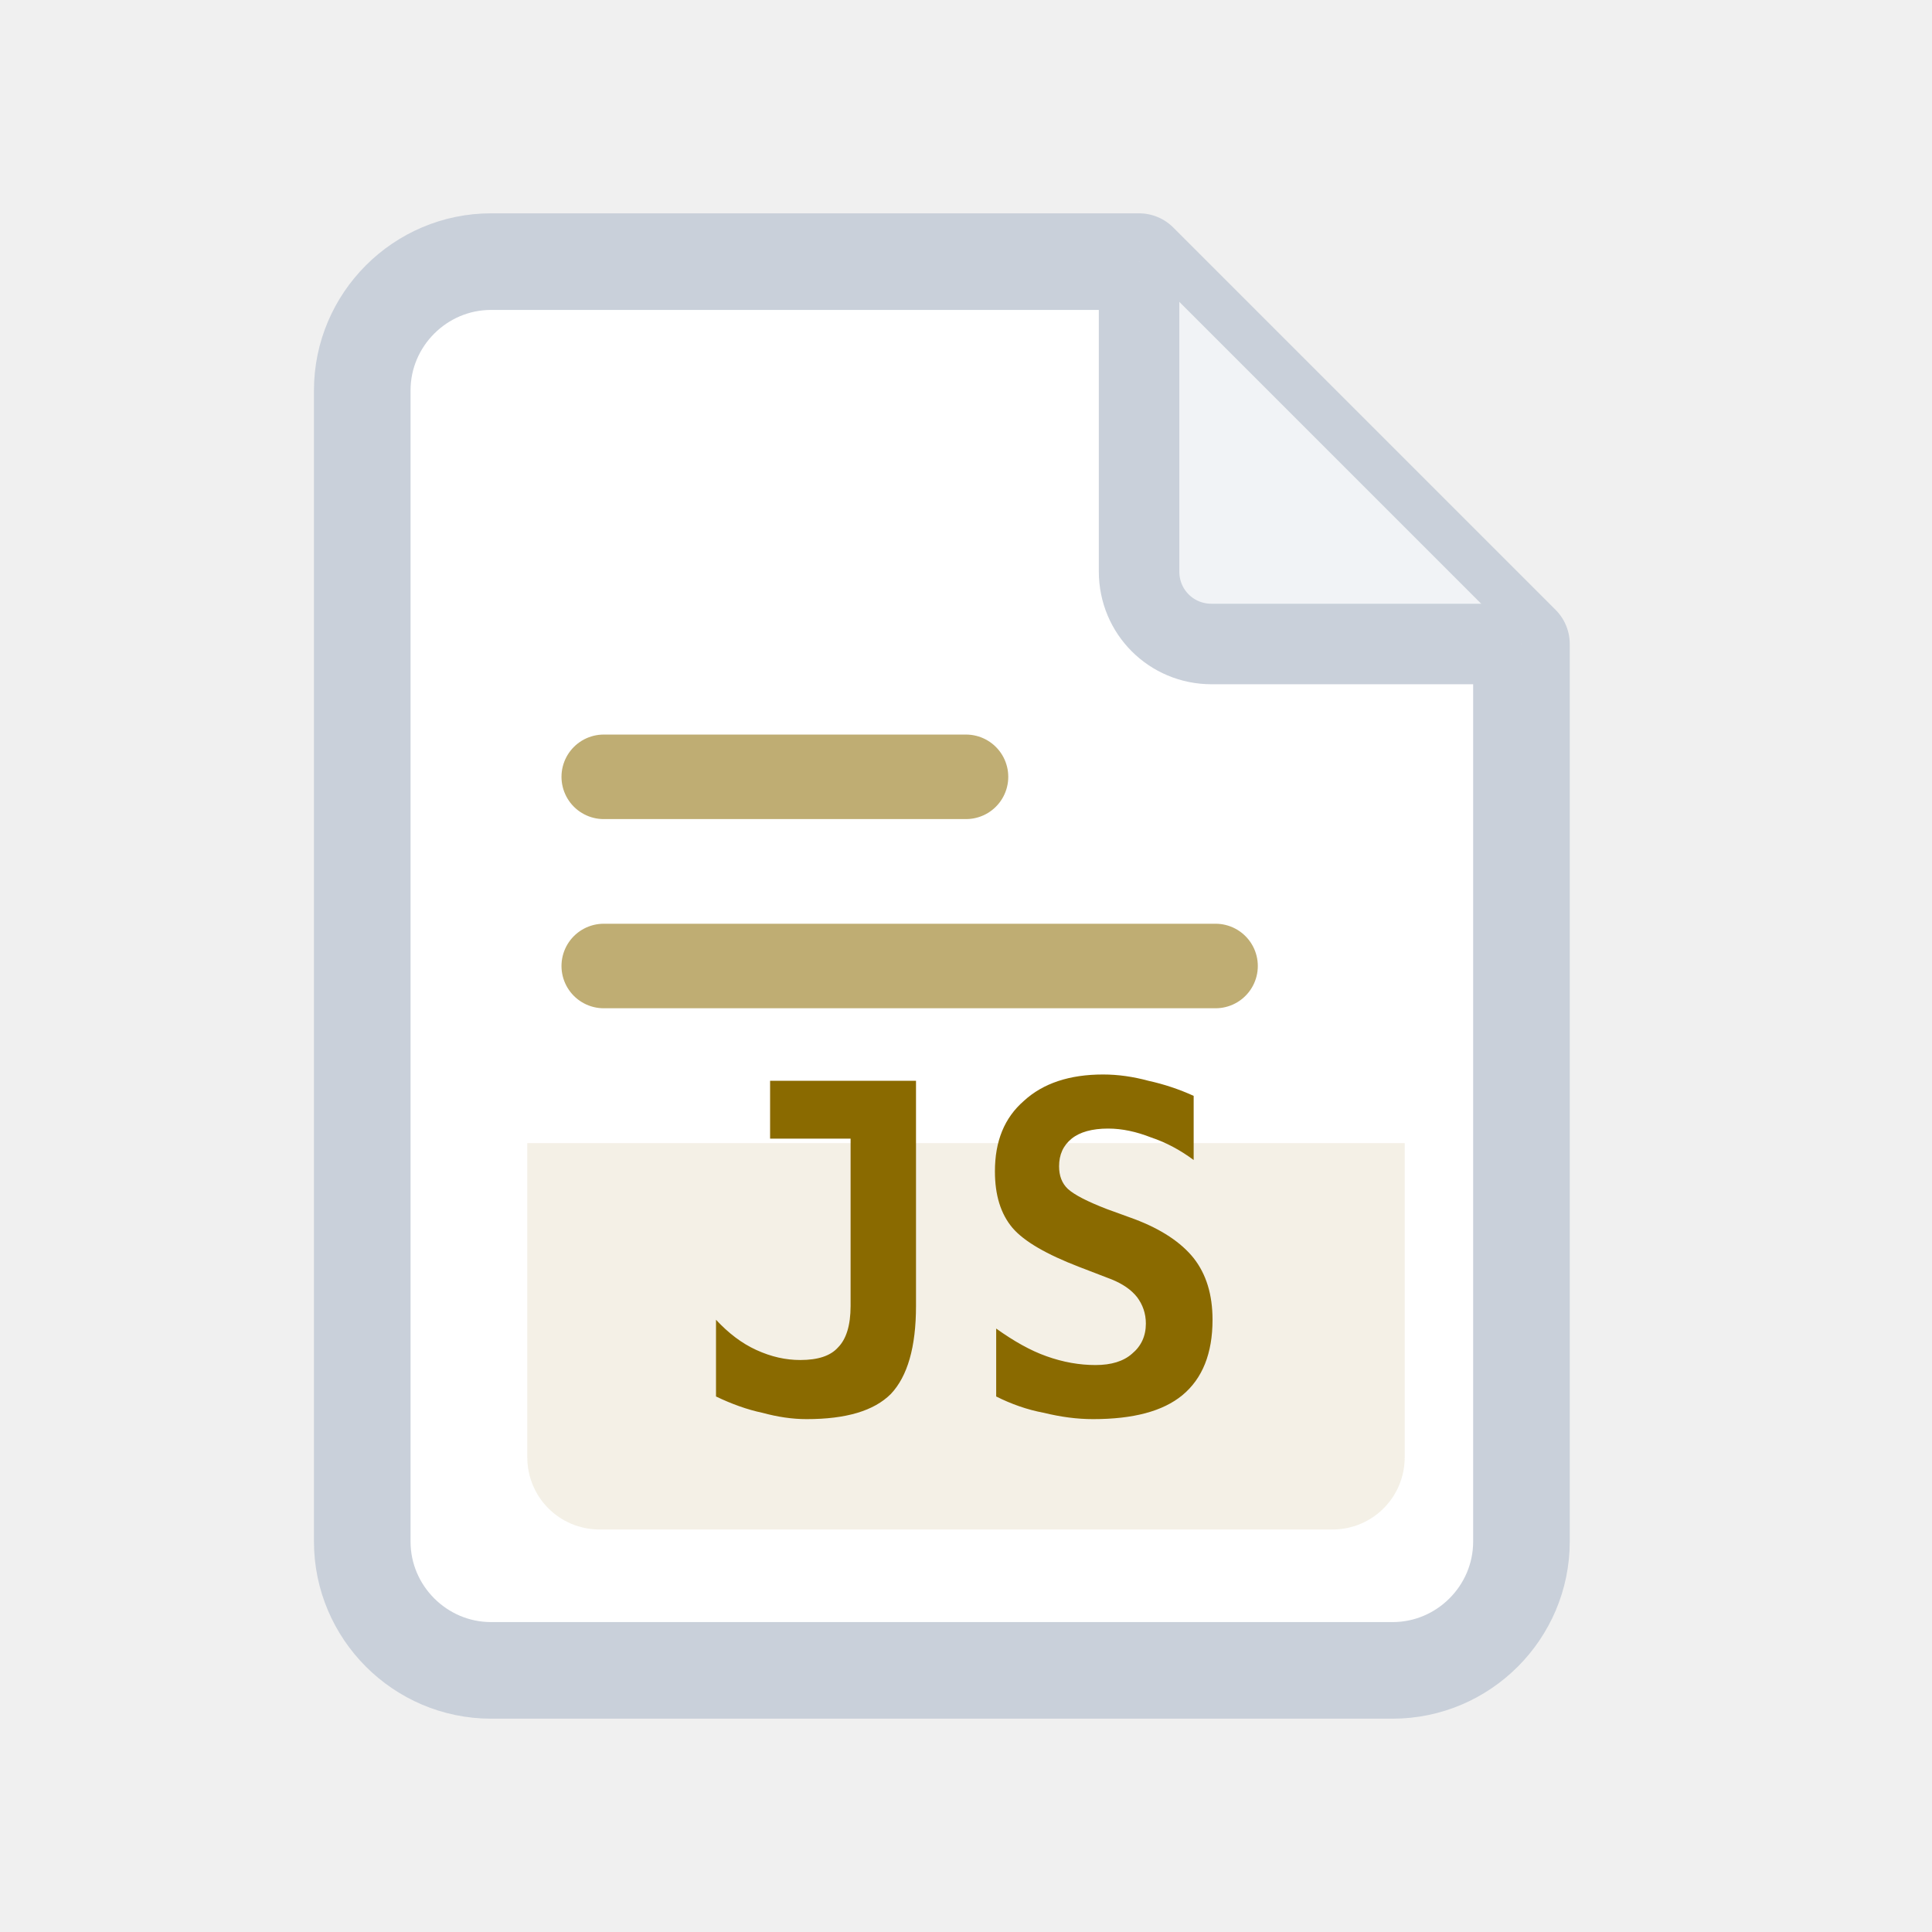
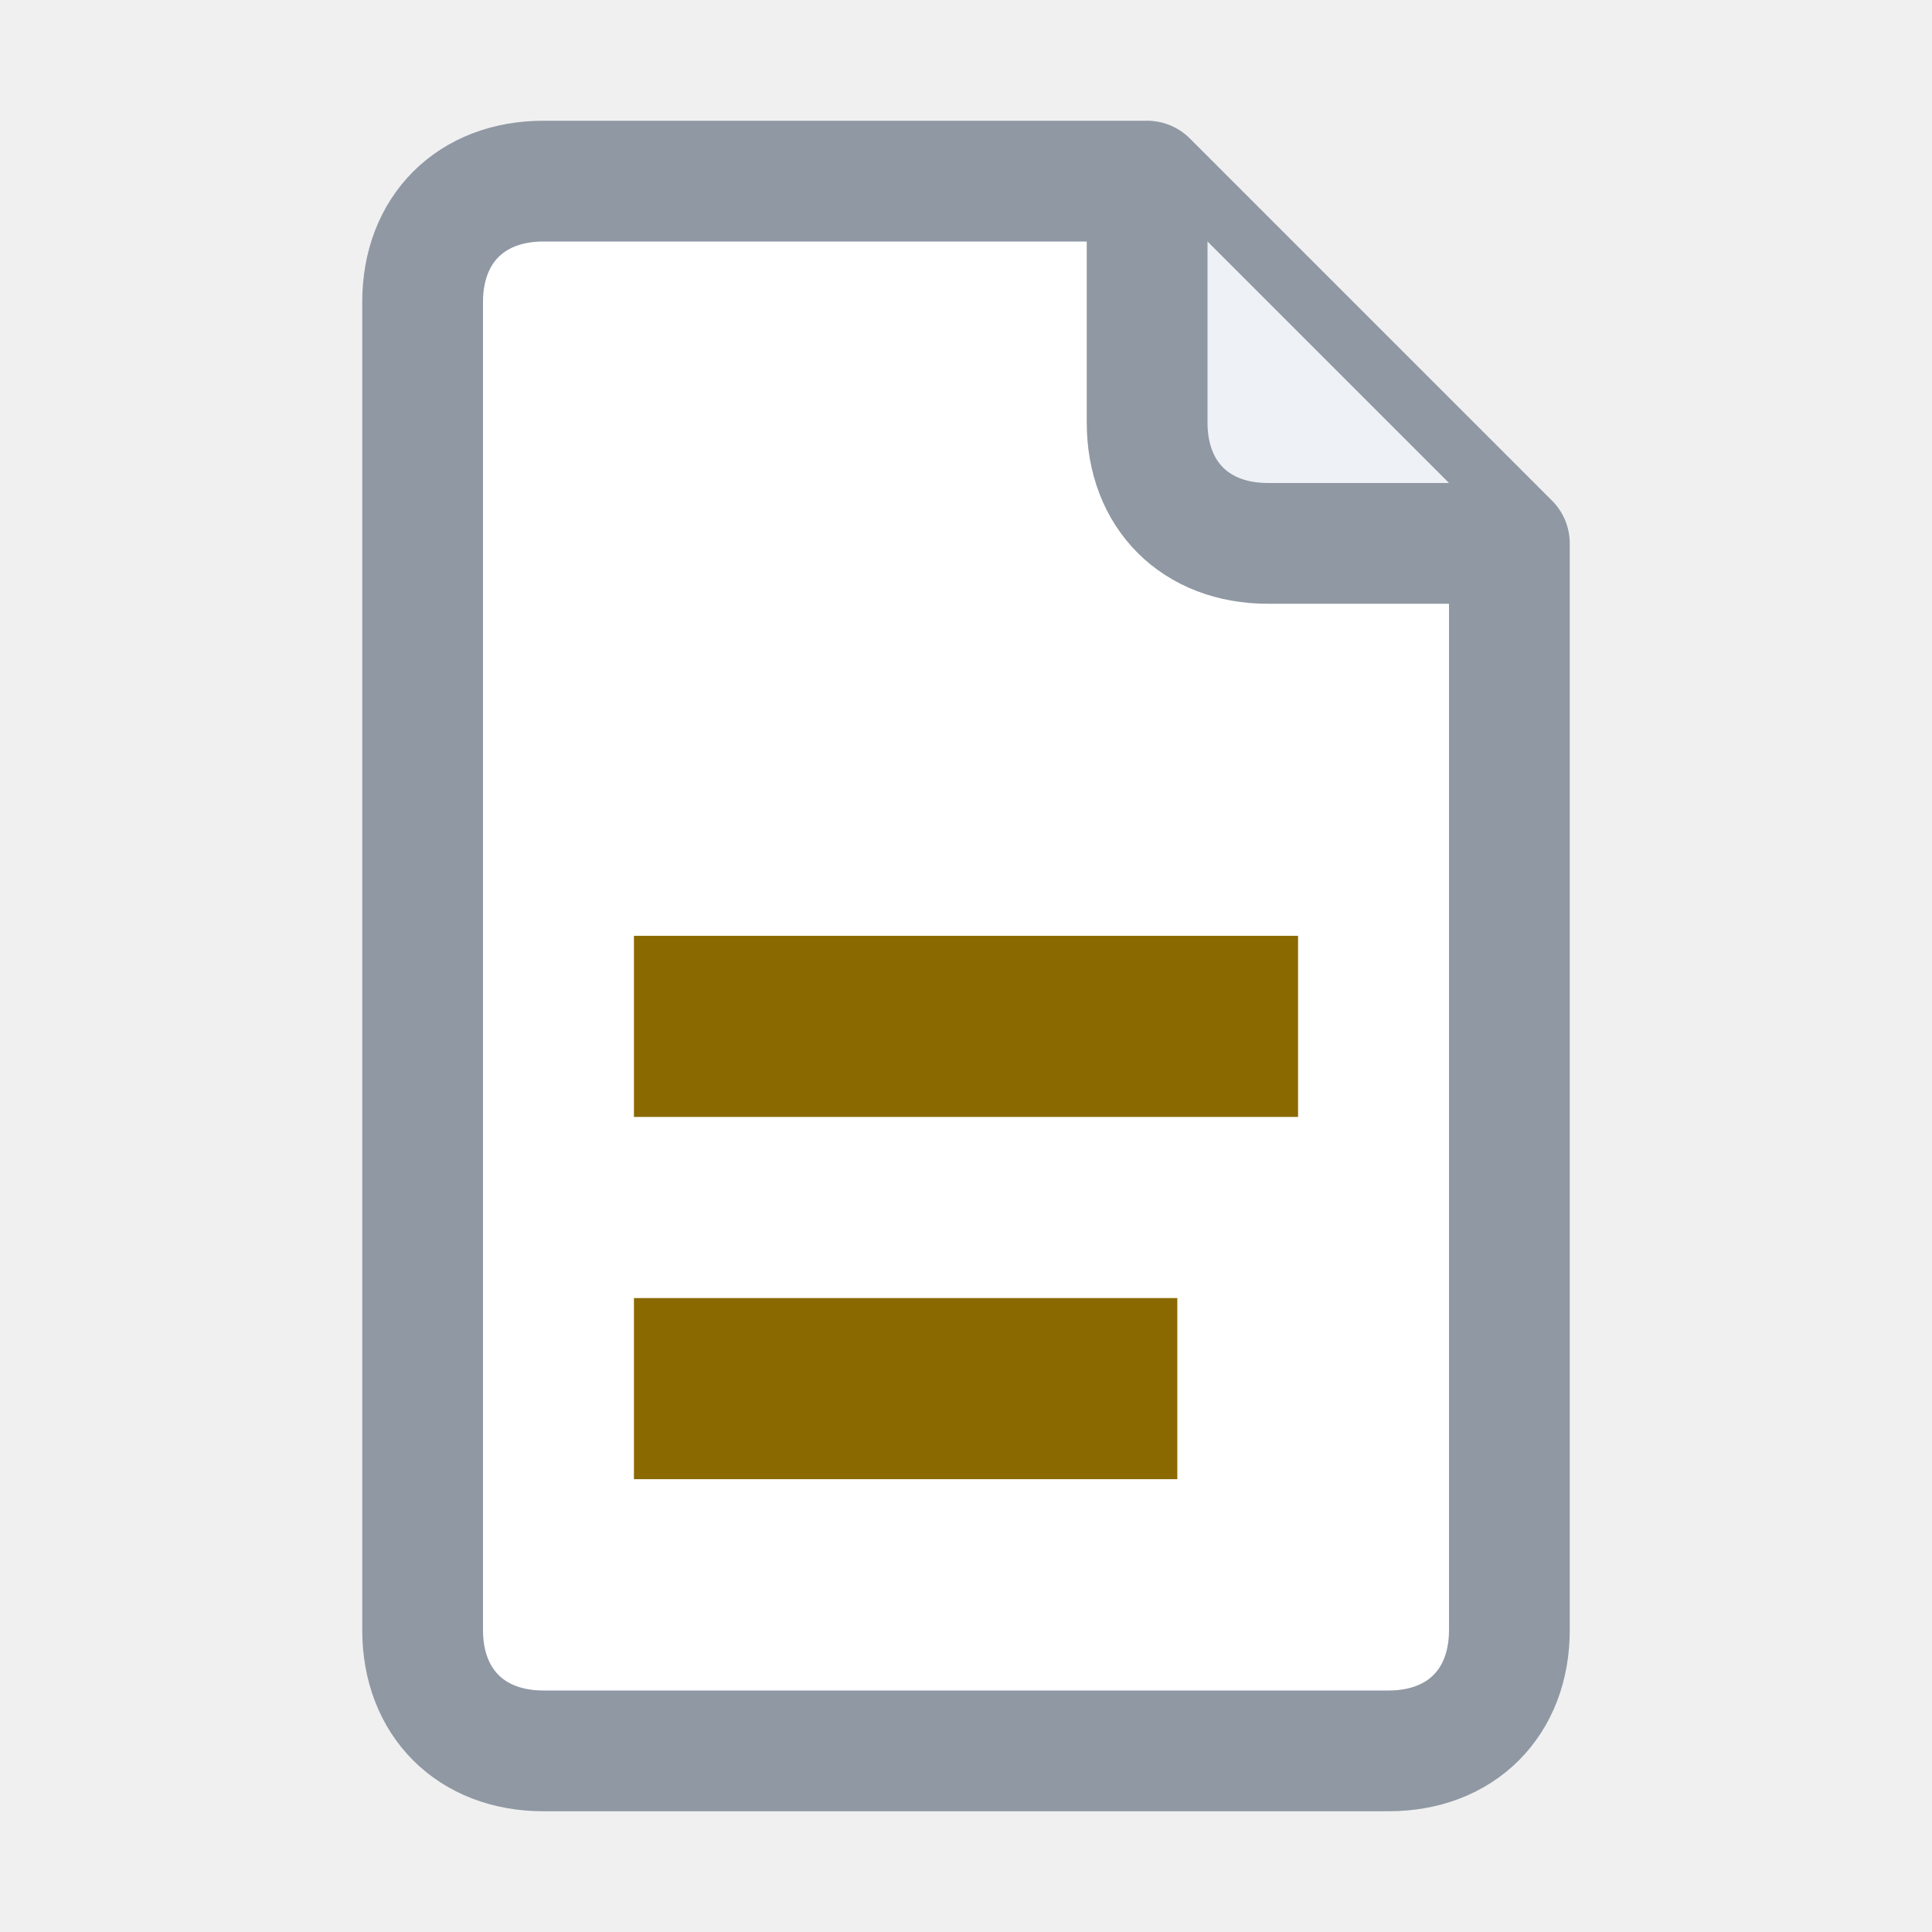
- <svg xmlns="http://www.w3.org/2000/svg" width="24" height="24" viewBox="0 0 24 24">
-   <path fill="#ffffff" stroke="#c9d0da" stroke-linejoin="round" stroke-width="1.2" d="M6.1 3.25h8.05l4.75 4.75v11.15c0 .88-.72 1.6-1.6 1.6H6.1c-.88 0-1.6-.72-1.6-1.6V4.85c0-.88.72-1.6 1.6-1.6Z" />
-   <path fill="#f1f3f6" stroke="#c9d0da" stroke-linejoin="round" stroke-width="1" d="M14.15 3.25V7.1c0 .5.4.9.9.9h3.85" />
-   <path fill="#8a6a00" opacity=".1" d="M6.55 14.2h10.9v3.9c0 .5-.4.9-.9.9h-9.1c-.5 0-.9-.4-.9-.9v-3.9Z" />
-   <path fill="none" stroke="#8a6a00" stroke-linecap="round" stroke-width="1.05" opacity=".55" d="M7.5 9.65h4.5m-4.5 2.35h7.6" />
-   <text x="12" y="17.55" text-anchor="middle" font-family="SF Mono, Menlo, monospace" font-size="5.65" font-weight="700" fill="#8a6a00">JS</text>
+ <svg xmlns="http://www.w3.org/2000/svg" width="16" height="16" viewBox="0 0 16 16">
+   <path fill="#ffffff" stroke="#8f98a3" stroke-linejoin="round" d="M4.5 1.5h5l3 3v9c0 .6-.4 1-1 1h-7c-.6 0-1-.4-1-1v-11c0-.6.4-1 1-1Z" />
+   <path fill="#eef1f5" stroke="#8f98a3" stroke-linejoin="round" d="M9.5 1.5v2c0 .6.4 1 1 1h2" />
+   <path fill="none" stroke="#8a6a00" stroke-linecap="square" stroke-width="1.5" d="M6 8.5h4M6 11.5h3" />
</svg>
